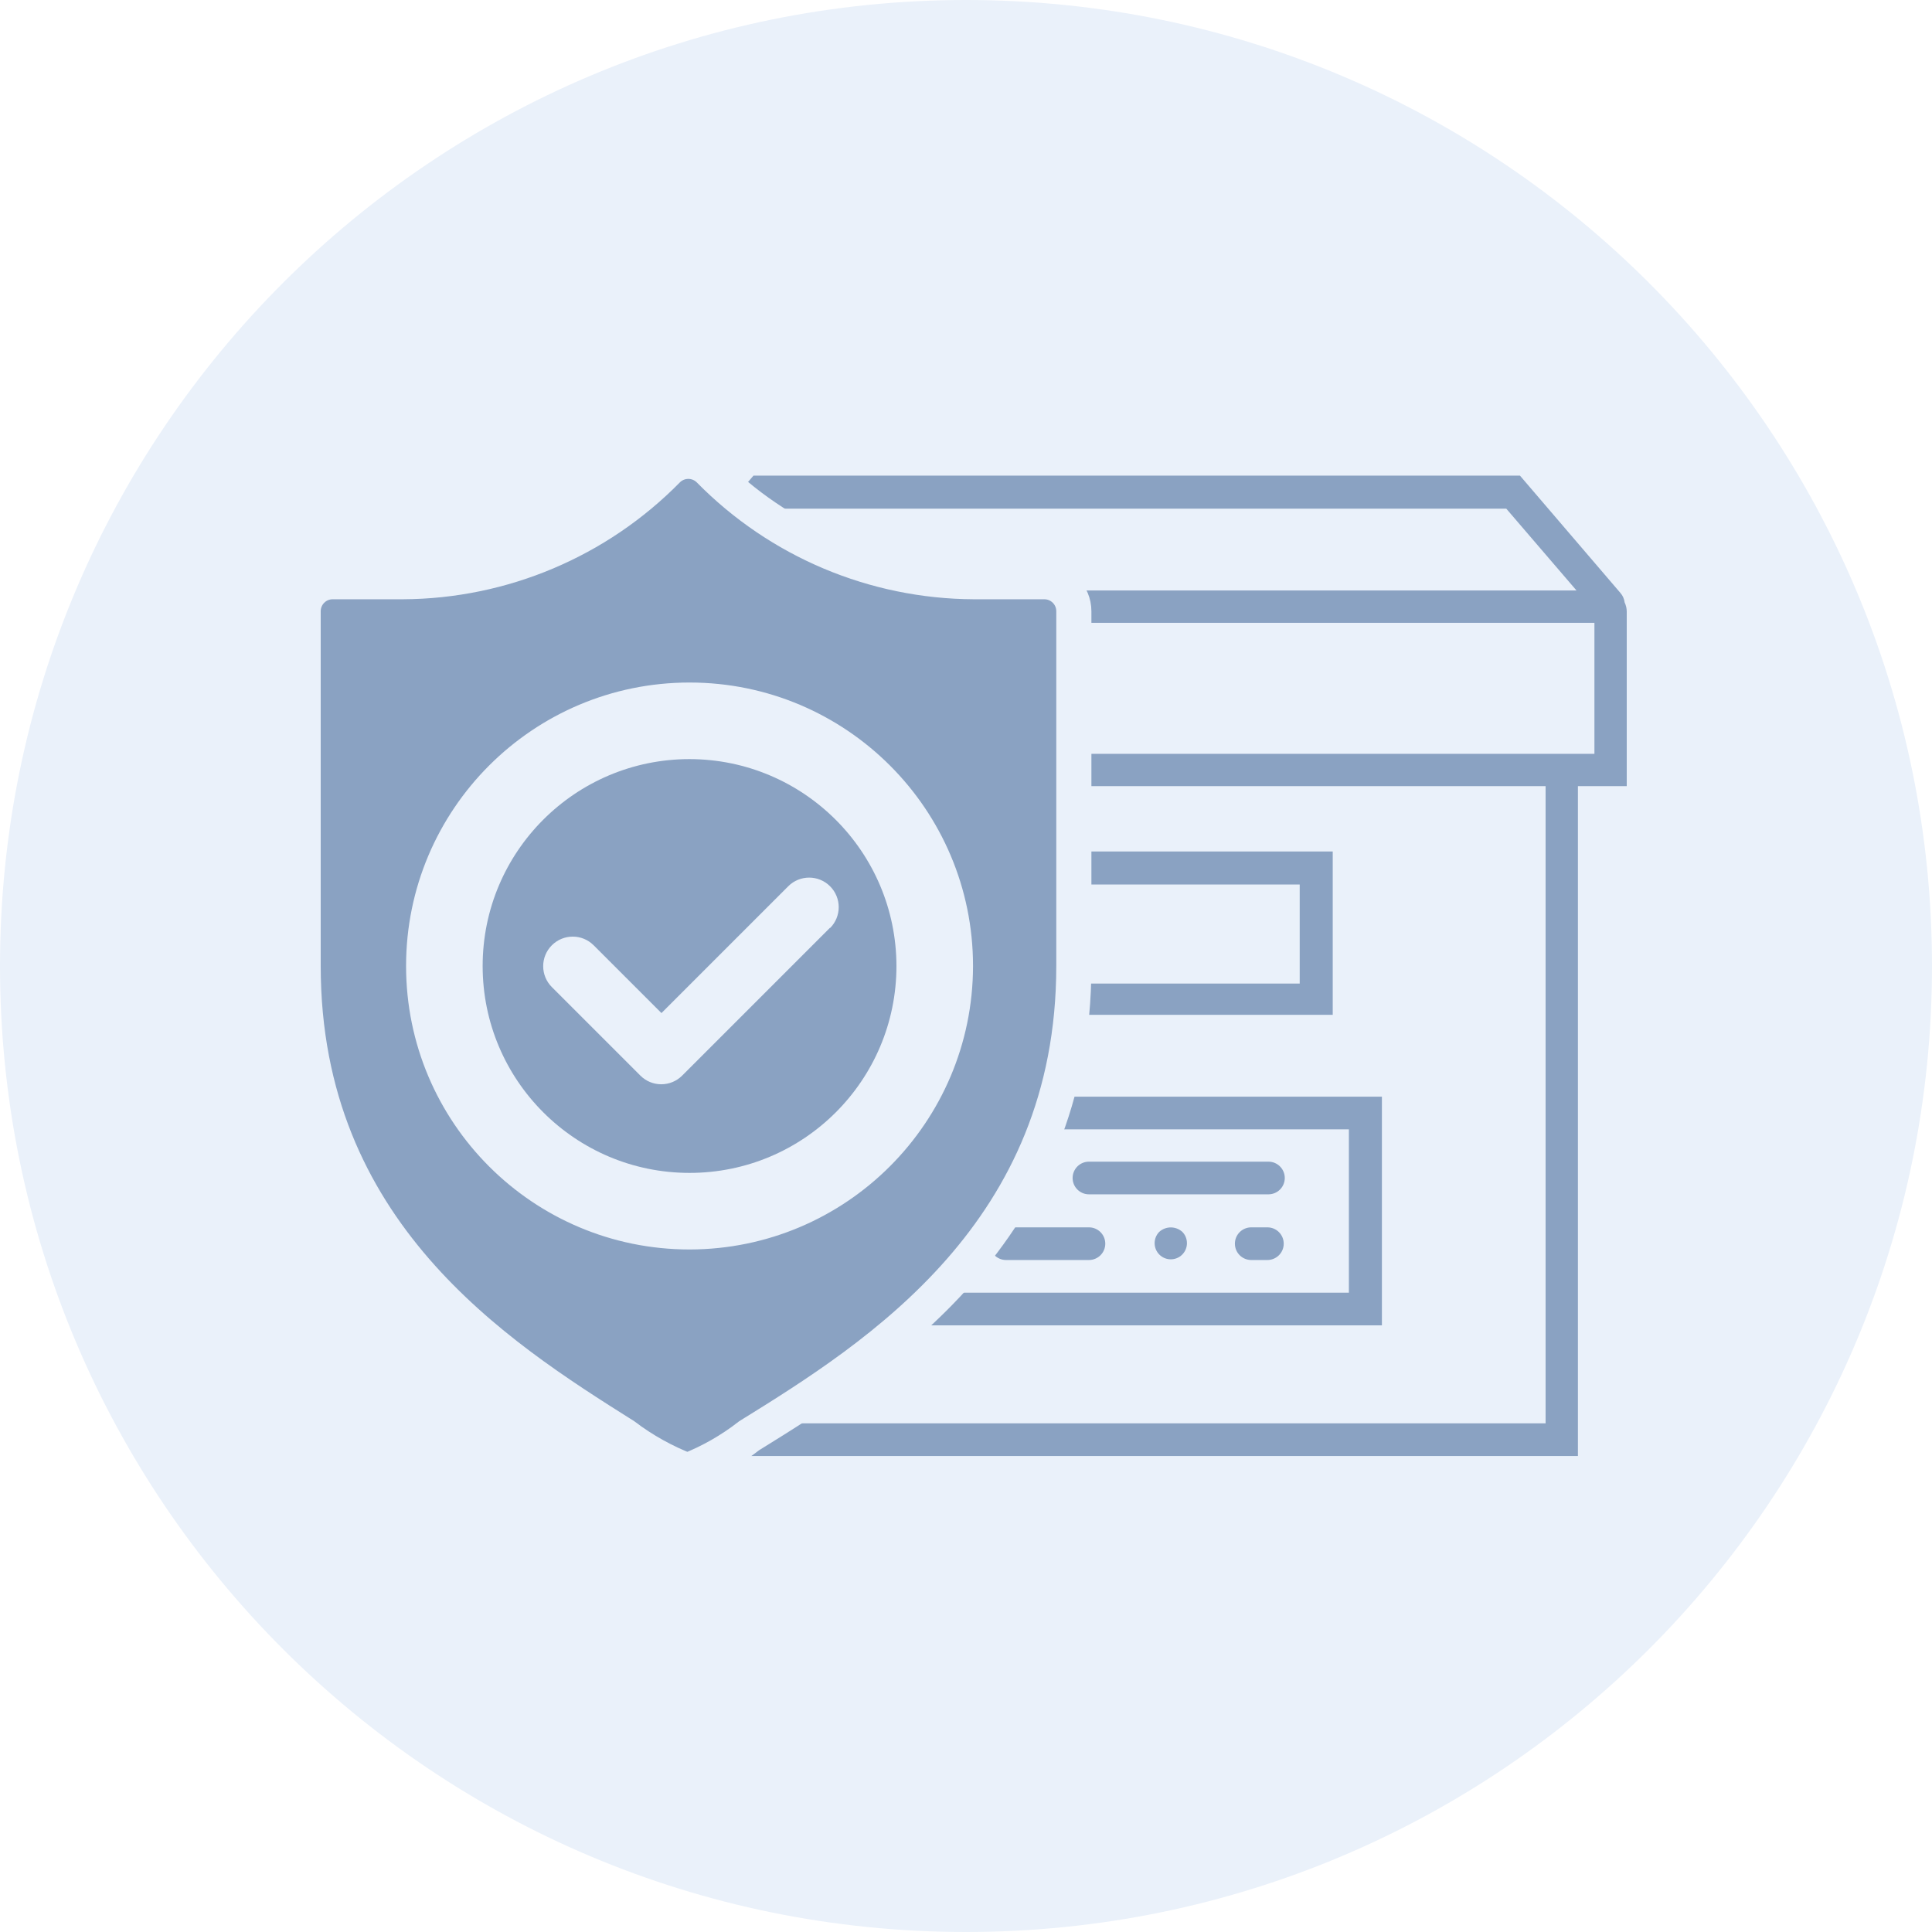
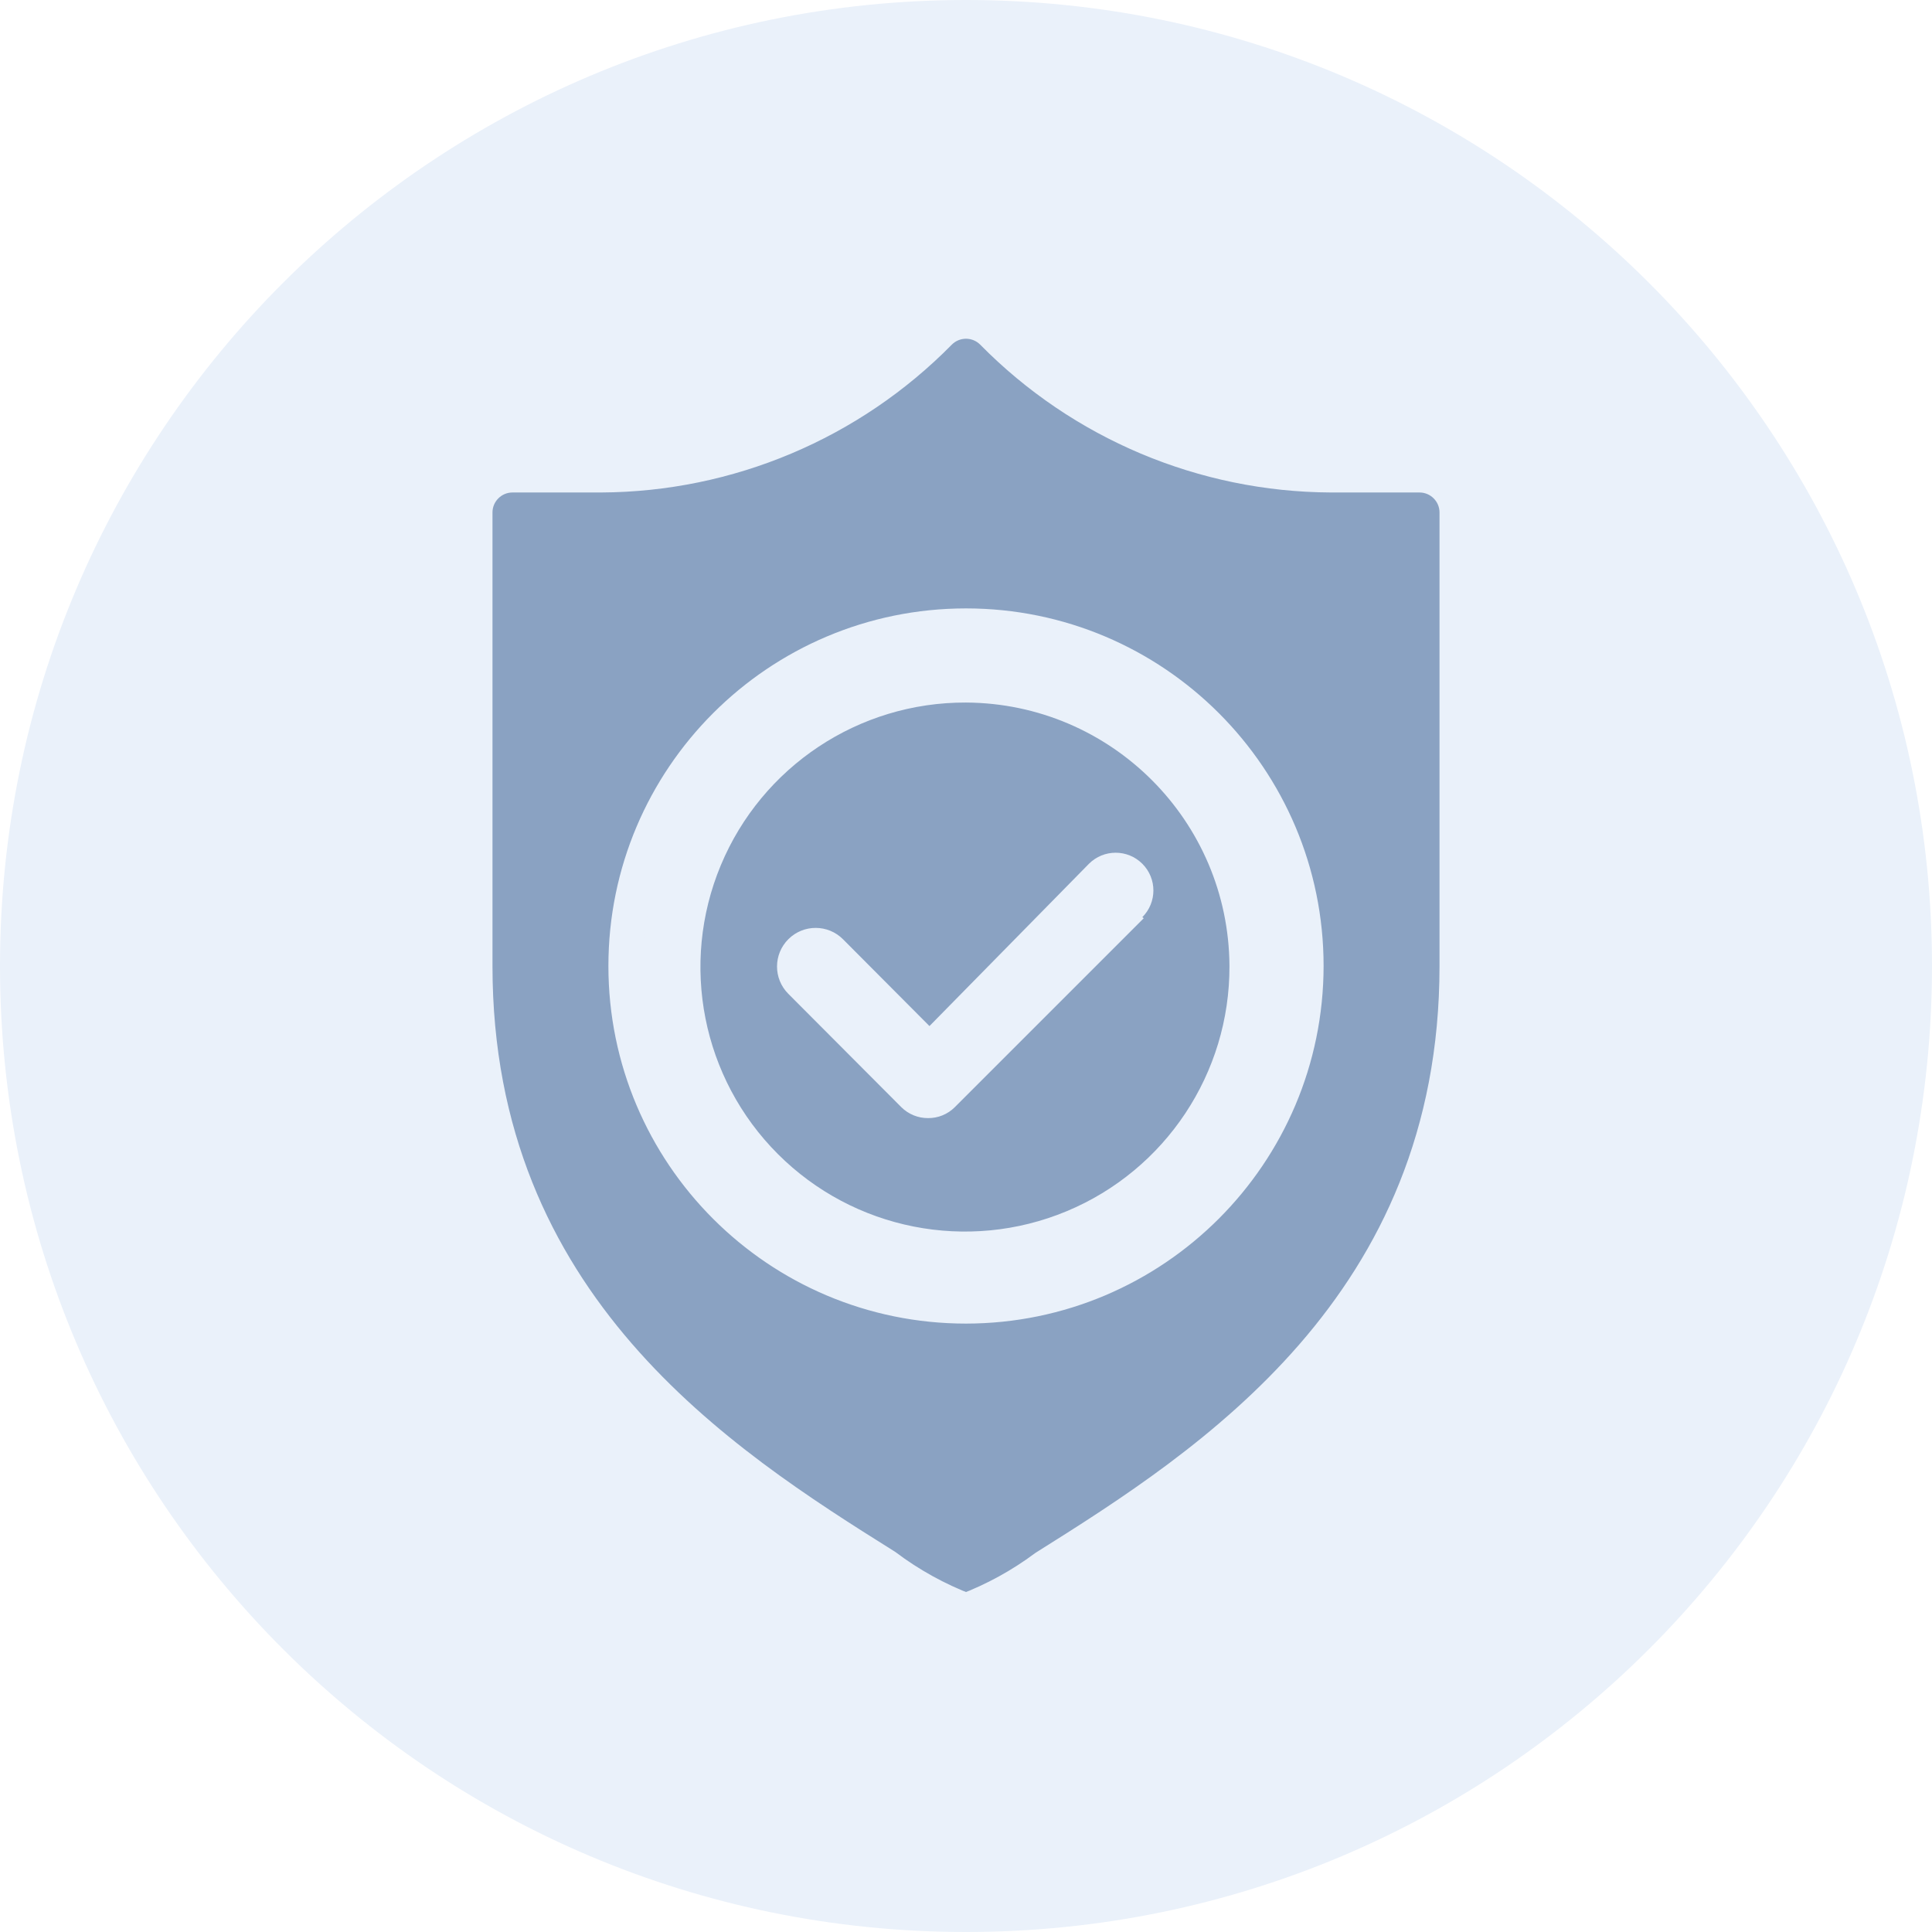
<svg xmlns="http://www.w3.org/2000/svg" id="Layer_1" data-name="Layer 1" viewBox="0 0 55 55">
  <defs>
    <style>.cls-1{fill:#eaf1fa;}.cls-2,.cls-3{fill:#8aa2c2;}.cls-3{stroke:#eaf1fa;stroke-miterlimit:10;}</style>
  </defs>
  <circle class="cls-1" cx="27.5" cy="27.5" r="27.5" />
-   <path class="cls-2" d="M46.31,17.41a.61.61,0,0,0-.06-.26.5.5,0,0,0-.12-.27l-2.86-3.34H21.45l-2.86,3.34a.5.5,0,0,0-.12.27.61.61,0,0,0-.06.26v5H19.8V41.45H44.92V22.38h1.39ZM21.88,14.48h21l2,2.33H19.89ZM44,40.52H20.74V22.38H44Zm1.39-19.06h-26V17.73h26Zm0,0" />
-   <path class="cls-2" d="M37.94,24.24H26.78v4.65H37.94ZM37,28h-9.3V25.18H37Zm0,0" />
-   <path class="cls-2" d="M39.34,31.22h-14v6.51h14ZM38.4,36.8H26.32V32.15H38.4Zm0,0" />
-   <path class="cls-2" d="M28.64,35.87H31a.46.46,0,0,0,0-.93H28.64a.46.46,0,1,0,0,.93Zm0,0" />
-   <path class="cls-2" d="M31,34h5.11a.46.46,0,1,0,0-.93H31A.46.46,0,1,0,31,34Zm0,0" />
-   <path class="cls-2" d="M28.64,34a.46.46,0,1,0-.33-.13.48.48,0,0,0,.33.13Zm0,0" />
-   <path class="cls-2" d="M33,35.07a.46.46,0,1,0,.66,0,.49.49,0,0,0-.66,0Zm0,0" />
-   <path class="cls-2" d="M36.08,34.94h-.46a.46.46,0,1,0,0,.93h.46a.46.46,0,1,0,0-.93Zm0,0" />
-   <circle class="cls-1" cx="19.3" cy="27.5" r="9.34" />
-   <path class="cls-2" d="M19.63,21.61a5.89,5.89,0,1,0,5.89,5.89,5.9,5.9,0,0,0-5.89-5.89Zm4,4.8-4.21,4.21a.84.84,0,0,1-1.19,0l-2.52-2.52a.84.84,0,0,1,1.19-1.19l1.93,1.93,3.61-3.61a.84.84,0,1,1,1.19,1.19Zm0,0" />
-   <path class="cls-3" d="M29.72,16.56h-2a10.63,10.63,0,0,1-7.53-3.18.84.84,0,0,0-1.19,0,10.63,10.63,0,0,1-7.53,3.18h-2a.84.84,0,0,0-.84.84V27.5c0,7.56,5.5,11.08,9.14,13.37a7.29,7.29,0,0,0,1.8,1,7,7,0,0,0,1.76-1C25,38.6,30.57,35.08,30.57,27.5V17.4a.84.84,0,0,0-.84-.84ZM19.63,35.07A7.57,7.57,0,1,1,27.2,27.5a7.58,7.58,0,0,1-7.57,7.57Zm0,0" />
+   <circle class="cls-1" cx="27.08" cy="27.5" r="11.94" />
+   <path class="cls-2" d="M27.5,20A7.53,7.53,0,1,0,35,27.5,7.54,7.54,0,0,0,27.5,20Zm5.06,6.14-5.38,5.38a1.06,1.06,0,0,1-.76.31,1.07,1.07,0,0,1-.76-.31l-3.22-3.23A1.07,1.07,0,0,1,24,26.74l2.46,2.47L31,24.59a1.07,1.07,0,0,1,1.52,1.52Zm0,0" />
+   <path class="cls-3" d="M40.41,13.52H37.89a13.6,13.6,0,0,1-9.63-4.06,1.07,1.07,0,0,0-1.52,0,13.6,13.6,0,0,1-9.63,4.06H14.59a1.07,1.07,0,0,0-1.07,1.07V27.5c0,9.67,7,14.16,11.68,17.09a9.39,9.39,0,0,0,2.3,1.27,9.36,9.36,0,0,0,2.26-1.24c4.67-2.93,11.72-7.43,11.72-17.12V14.59a1.07,1.07,0,0,0-1.07-1.07ZM27.5,37.18a9.68,9.68,0,1,1,9.68-9.68,9.69,9.69,0,0,1-9.68,9.68Zm0,0" />
</svg>
